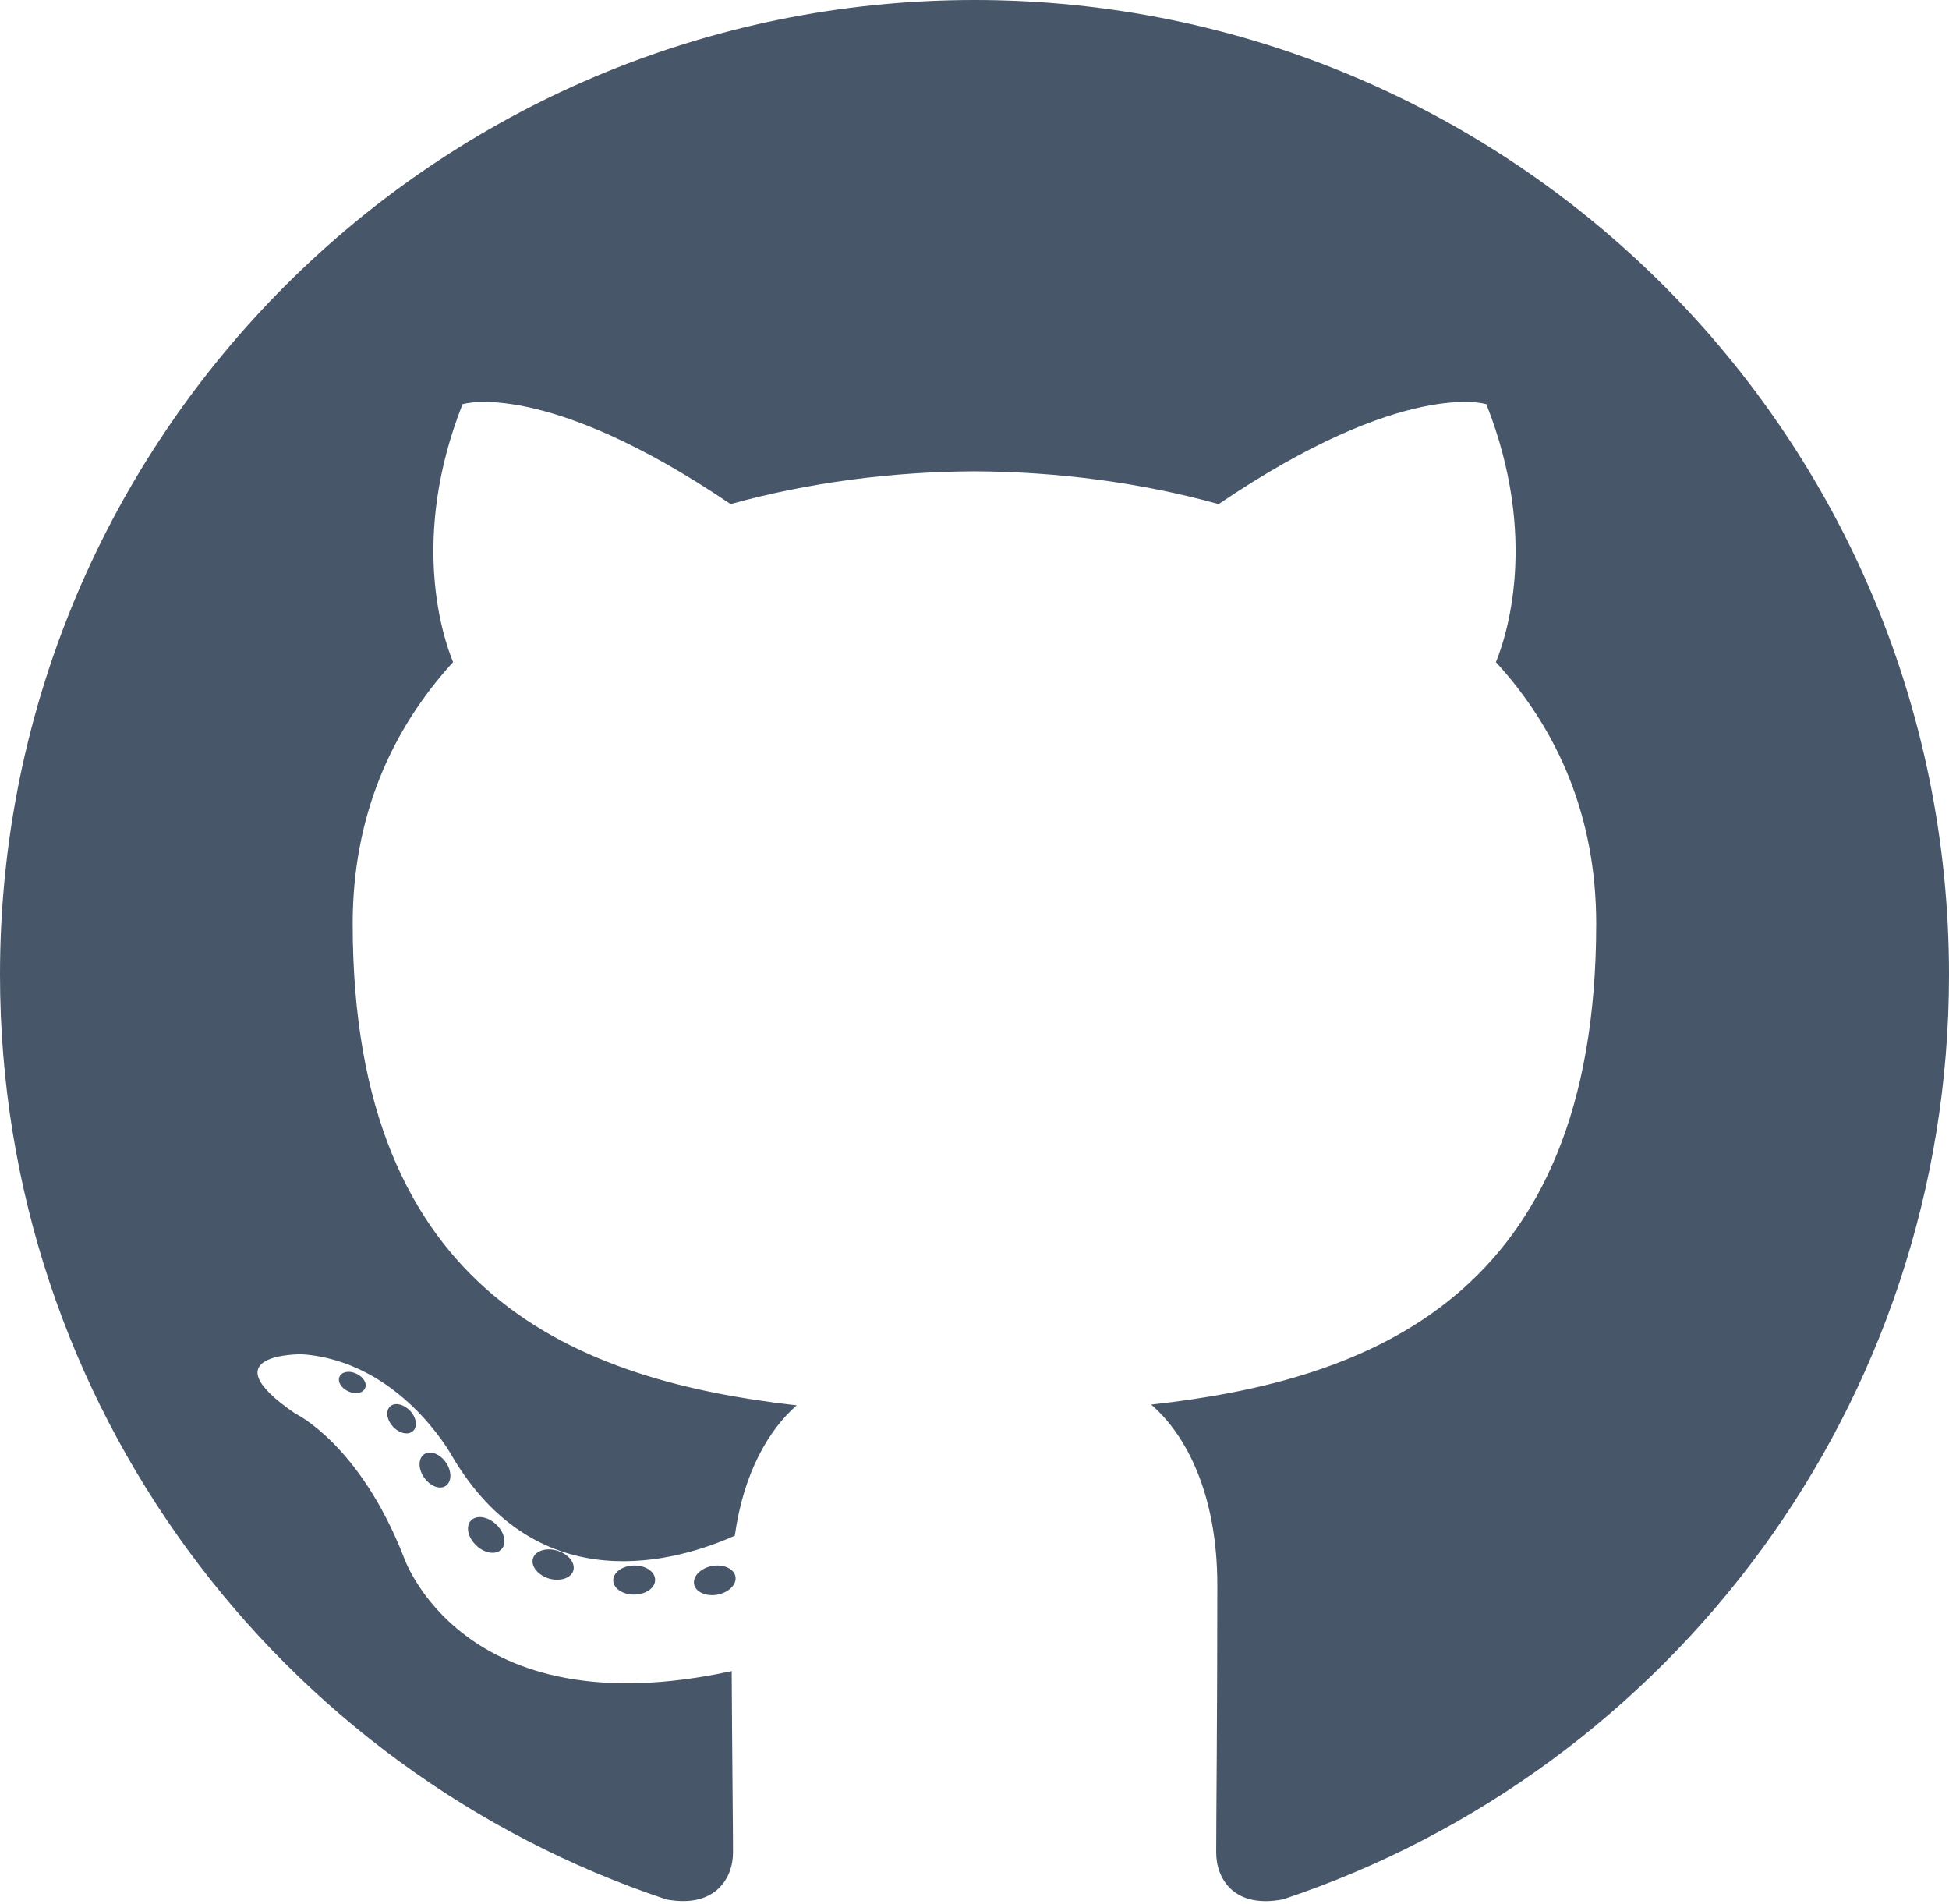
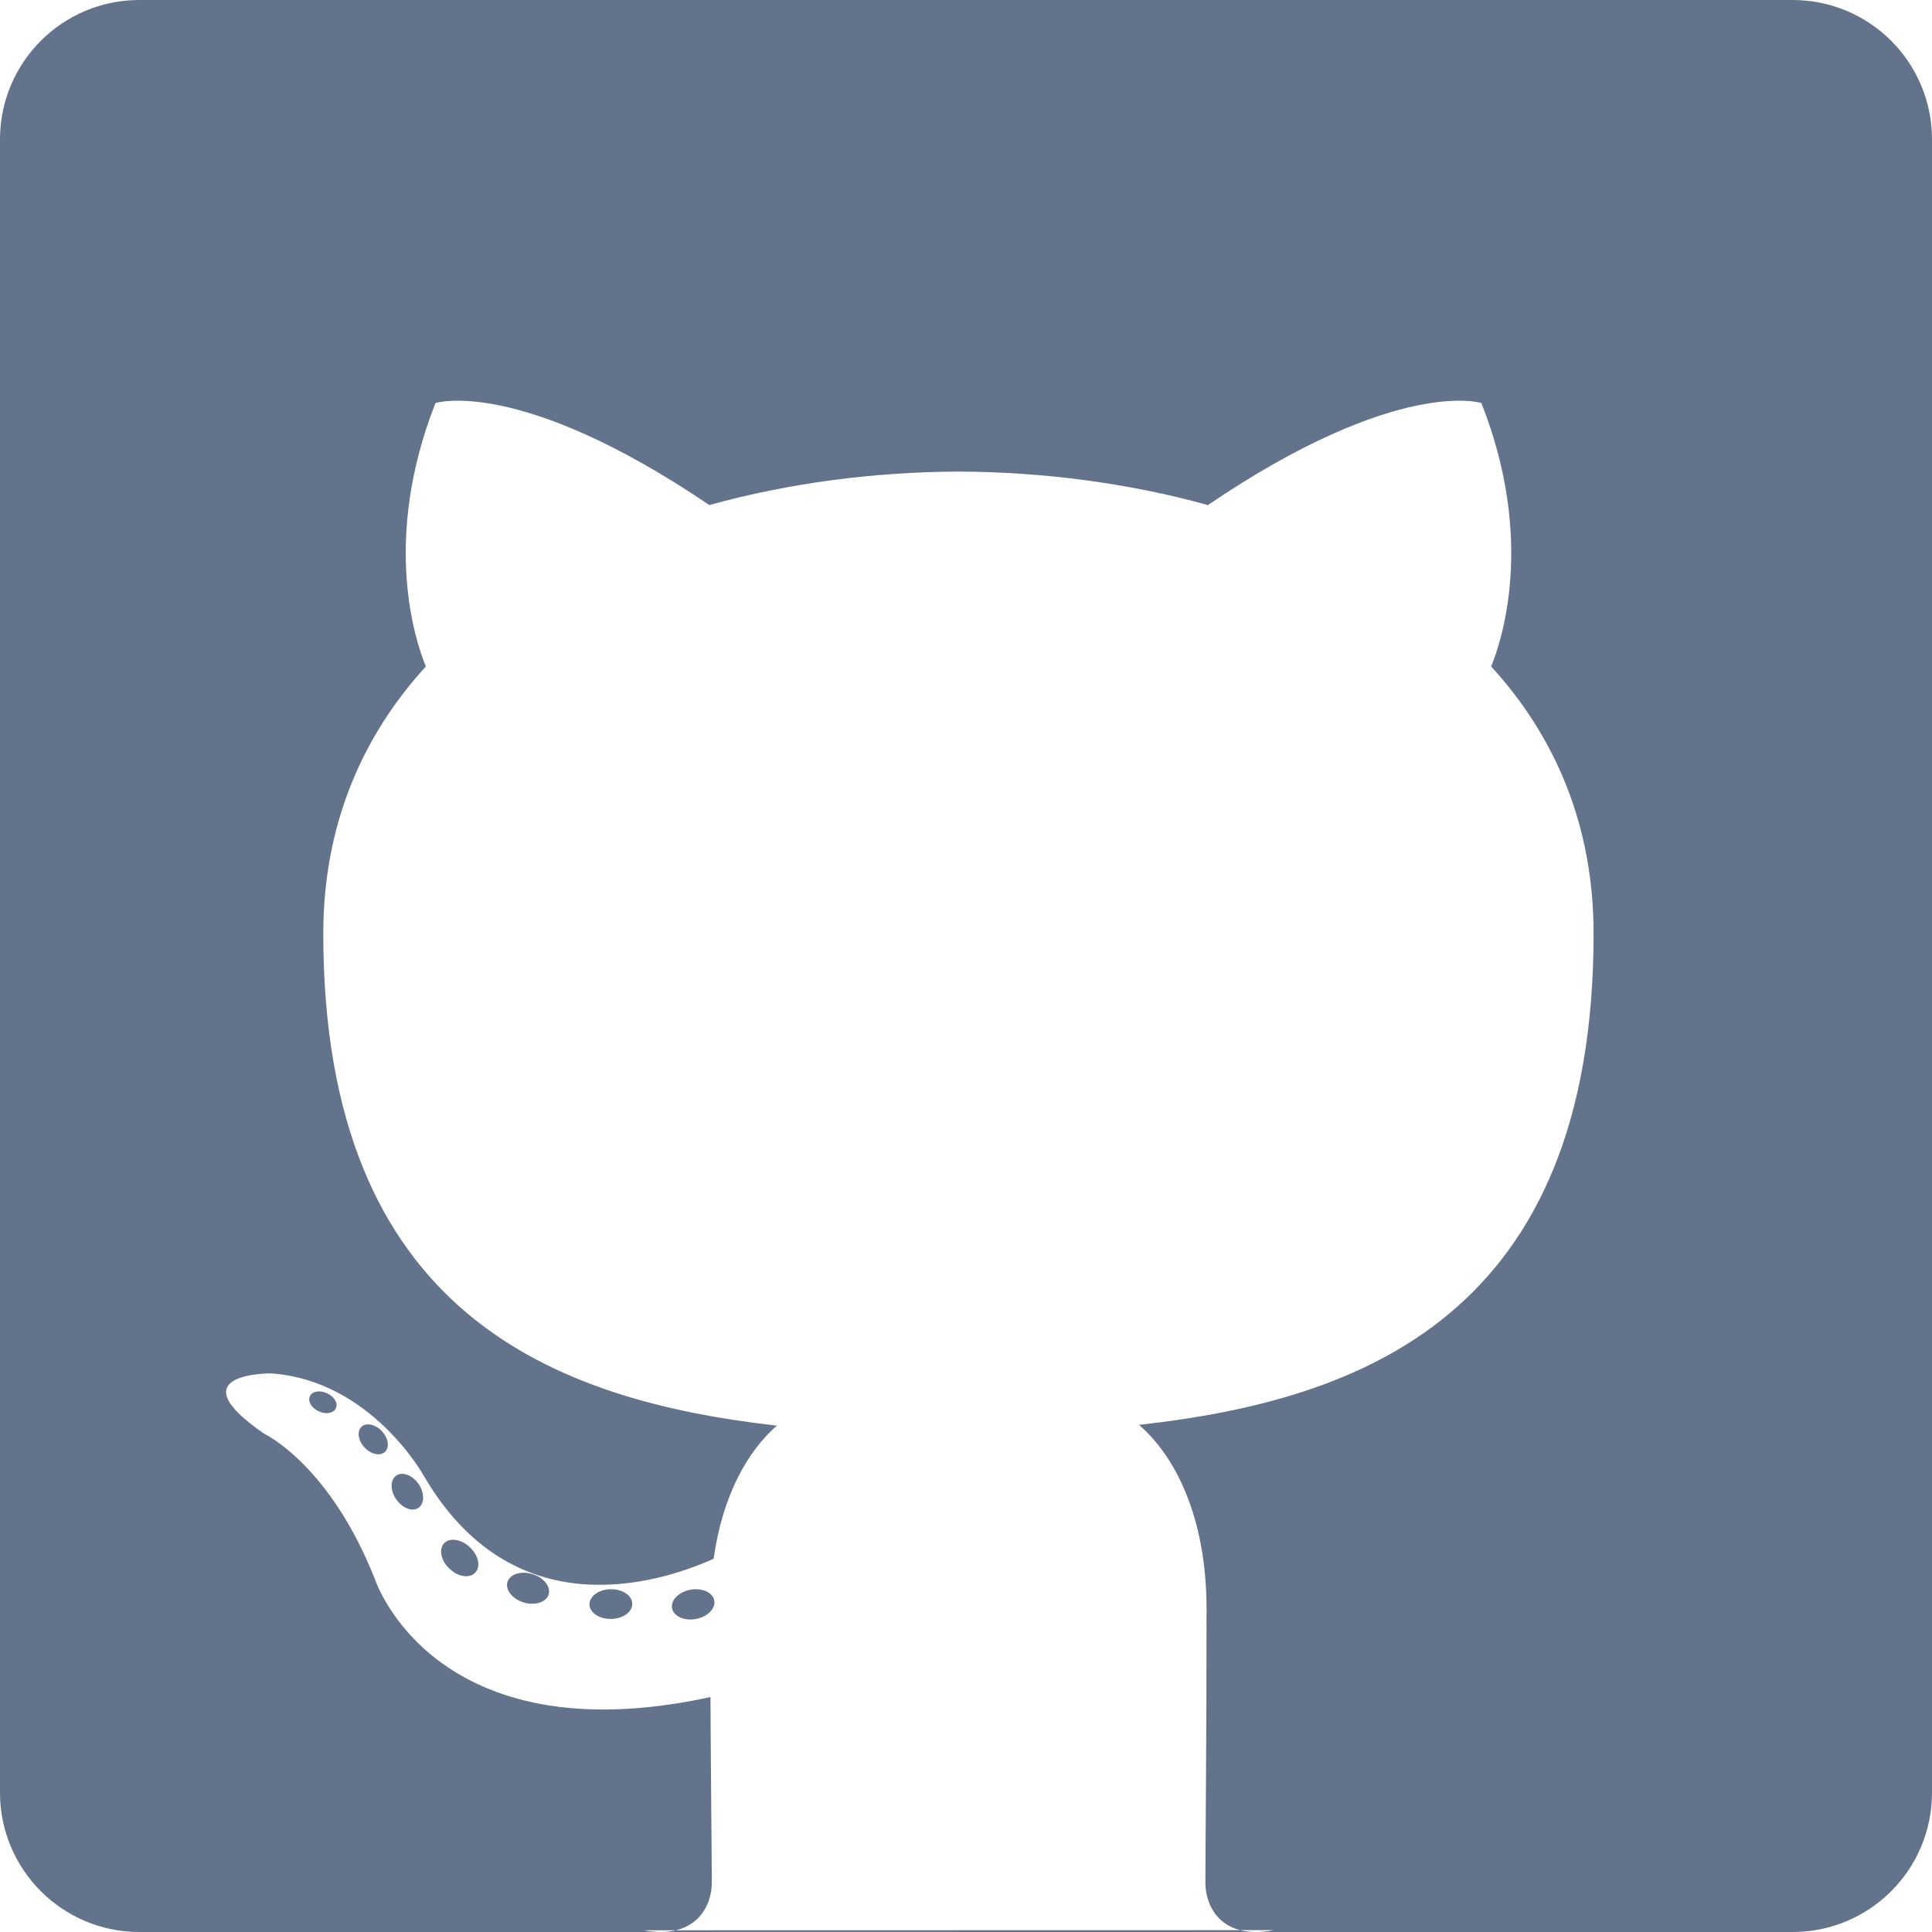
- <svg xmlns="http://www.w3.org/2000/svg" width="256px" height="250px" viewBox="0 0 256 250" version="1.1" preserveAspectRatio="xMidYMid">
-   <g>
-     <path d="M128.001,0 C57.317,0 0,57.307 0,128.001 C0,184.555 36.676,232.536 87.535,249.461 C93.932,250.646 96.281,246.684 96.281,243.303 C96.281,240.251 96.162,230.168 96.107,219.472 C60.497,227.215 52.983,204.37 52.983,204.37 C47.16,189.575 38.77,185.641 38.77,185.641 C27.157,177.696 39.646,177.859 39.646,177.859 C52.499,178.762 59.267,191.05 59.267,191.05 C70.684,210.618 89.212,204.961 96.516,201.69 C97.665,193.418 100.982,187.771 104.643,184.574 C76.212,181.338 46.325,170.362 46.325,121.316 C46.325,107.341 51.325,95.922 59.513,86.958 C58.184,83.734 53.803,70.716 60.753,53.084 C60.753,53.084 71.502,49.644 95.963,66.205 C106.173,63.369 117.123,61.947 128.001,61.898 C138.879,61.947 149.838,63.369 160.067,66.205 C184.498,49.644 195.232,53.084 195.232,53.084 C202.199,70.716 197.816,83.734 196.487,86.958 C204.694,95.922 209.66,107.341 209.66,121.316 C209.66,170.479 179.716,181.304 151.213,184.473 C155.804,188.445 159.895,196.235 159.895,208.177 C159.895,225.303 159.747,239.087 159.747,243.303 C159.747,246.71 162.051,250.701 168.539,249.444 C219.37,232.5 256,184.536 256,128.001 C256,57.307 198.691,0 128.001,0 Z M47.941,182.34 C47.659,182.976 46.658,183.167 45.747,182.73 C44.818,182.313 44.297,181.446 44.598,180.808 C44.873,180.153 45.876,179.97 46.802,180.409 C47.733,180.827 48.263,181.702 47.941,182.34 Z M54.237,187.958 C53.626,188.524 52.433,188.261 51.623,187.367 C50.786,186.475 50.629,185.281 51.248,184.707 C51.878,184.141 53.035,184.406 53.874,185.298 C54.712,186.201 54.875,187.386 54.237,187.958 Z M58.556,195.146 C57.772,195.691 56.49,195.18 55.697,194.042 C54.913,192.904 54.913,191.539 55.714,190.992 C56.509,190.445 57.772,190.937 58.575,192.067 C59.357,193.224 59.357,194.589 58.556,195.146 Z M65.861,203.471 C65.16,204.245 63.665,204.037 62.572,202.982 C61.452,201.949 61.141,200.485 61.845,199.711 C62.555,198.935 64.058,199.153 65.16,200.201 C66.27,201.231 66.61,202.706 65.861,203.471 Z M75.303,206.282 C74.993,207.284 73.554,207.74 72.104,207.314 C70.656,206.875 69.709,205.701 70.001,204.688 C70.302,203.679 71.748,203.204 73.208,203.66 C74.654,204.096 75.604,205.262 75.303,206.282 Z M86.047,207.474 C86.083,208.529 84.854,209.405 83.332,209.424 C81.801,209.458 80.563,208.603 80.546,207.565 C80.546,206.499 81.748,205.632 83.279,205.606 C84.801,205.577 86.047,206.424 86.047,207.474 Z M96.602,207.069 C96.784,208.099 95.727,209.157 94.215,209.439 C92.73,209.71 91.354,209.074 91.165,208.053 C90.981,206.997 92.058,205.939 93.541,205.666 C95.055,205.403 96.409,206.022 96.602,207.069 Z" fill="#475669" />
-   </g>
+ <svg xmlns="http://www.w3.org/2000/svg" width="100%" height="100%" viewBox="0 0 512 512" version="1.1" xml:space="preserve" style="fill-rule:evenodd;clip-rule:evenodd;stroke-linejoin:round;stroke-miterlimit:2;">
+   <path d="M475.074,-0C495.469,-0 512,16.531 512,36.926L512,475.074C512,495.469 495.469,512 475.074,512L36.926,512C16.531,512 0,495.469 0,475.074L0,36.926C0,16.531 16.531,0 36.926,0L475.074,-0ZM328.668,511.513C331.074,512.125 334.015,512.199 337.564,511.512L328.668,511.513ZM328.668,511.513C322.006,509.821 319.443,504.013 319.443,498.856C319.443,490.166 319.749,461.757 319.749,426.458C319.749,401.844 311.317,385.79 301.855,377.603C360.601,371.071 422.317,348.76 422.317,247.433C422.317,218.63 412.081,195.096 395.166,176.621C397.905,169.976 406.939,143.144 392.579,106.805C392.579,106.805 370.456,99.715 320.103,133.847C299.019,128.002 276.433,125.071 254.013,124.97C231.593,125.071 209.025,128.002 187.981,133.847C137.566,99.715 115.412,106.805 115.412,106.805C101.087,143.144 110.117,169.976 112.857,176.621C95.98,195.096 85.675,218.63 85.675,247.433C85.675,348.52 147.273,371.141 205.87,377.812C198.326,384.4 191.489,396.038 189.121,413.089C174.066,419.83 135.88,431.49 112.35,391.159C112.35,391.159 98.401,365.833 71.909,363.972C71.909,363.972 46.169,363.636 70.105,380.01C70.105,380.01 87.396,388.118 99.397,418.611C99.397,418.611 114.884,465.697 188.278,449.738C188.391,471.783 188.636,492.565 188.636,498.856C188.636,504.051 185.945,509.912 179.111,511.545L170.611,511.547C173.965,512.168 176.779,512.103 179.111,511.545L328.668,511.513ZM189.299,424.175C189.674,426.298 187.494,428.478 184.379,429.059C181.317,429.618 178.482,428.308 178.093,426.202C177.713,424.026 179.932,421.846 182.99,421.283C186.109,420.741 188.901,422.017 189.299,424.175ZM167.544,425.009C167.618,427.184 165.084,428.989 161.948,429.028C158.793,429.098 156.242,427.337 156.207,425.197C156.207,422.999 158.684,421.212 161.838,421.16C164.975,421.099 167.544,422.846 167.544,425.009ZM145.399,422.552C144.761,424.618 141.795,425.557 138.807,424.679C135.823,423.775 133.87,421.355 134.473,419.267C135.093,417.187 138.073,416.209 141.083,417.148C144.062,418.048 146.019,420.45 145.399,422.552ZM125.94,416.76C124.494,418.354 121.414,417.926 119.16,415.75C116.853,413.623 116.211,410.604 117.662,409.009C119.125,407.411 122.223,407.861 124.494,410.019C126.783,412.142 127.482,415.182 125.94,416.76ZM110.884,399.602C109.268,400.724 106.625,399.672 104.991,397.326C103.374,394.98 103.374,392.166 105.026,391.039C106.664,389.912 109.268,390.925 110.923,393.254C112.535,395.639 112.535,398.453 110.884,399.602ZM101.982,384.787C100.723,385.953 98.264,385.411 96.595,383.568C94.869,381.729 94.546,379.269 95.822,378.085C97.119,376.919 99.504,377.465 101.234,379.304C102.96,381.165 103.297,383.607 101.982,384.787ZM89.005,373.208C88.424,374.518 86.362,374.911 84.483,374.011C82.57,373.151 81.495,371.364 82.115,370.049C82.683,368.699 84.75,368.323 86.659,369.228C88.577,370.088 89.669,371.893 89.005,373.208Z" style="fill-rule:nonzero; fill:#63738B;" />
</svg>
